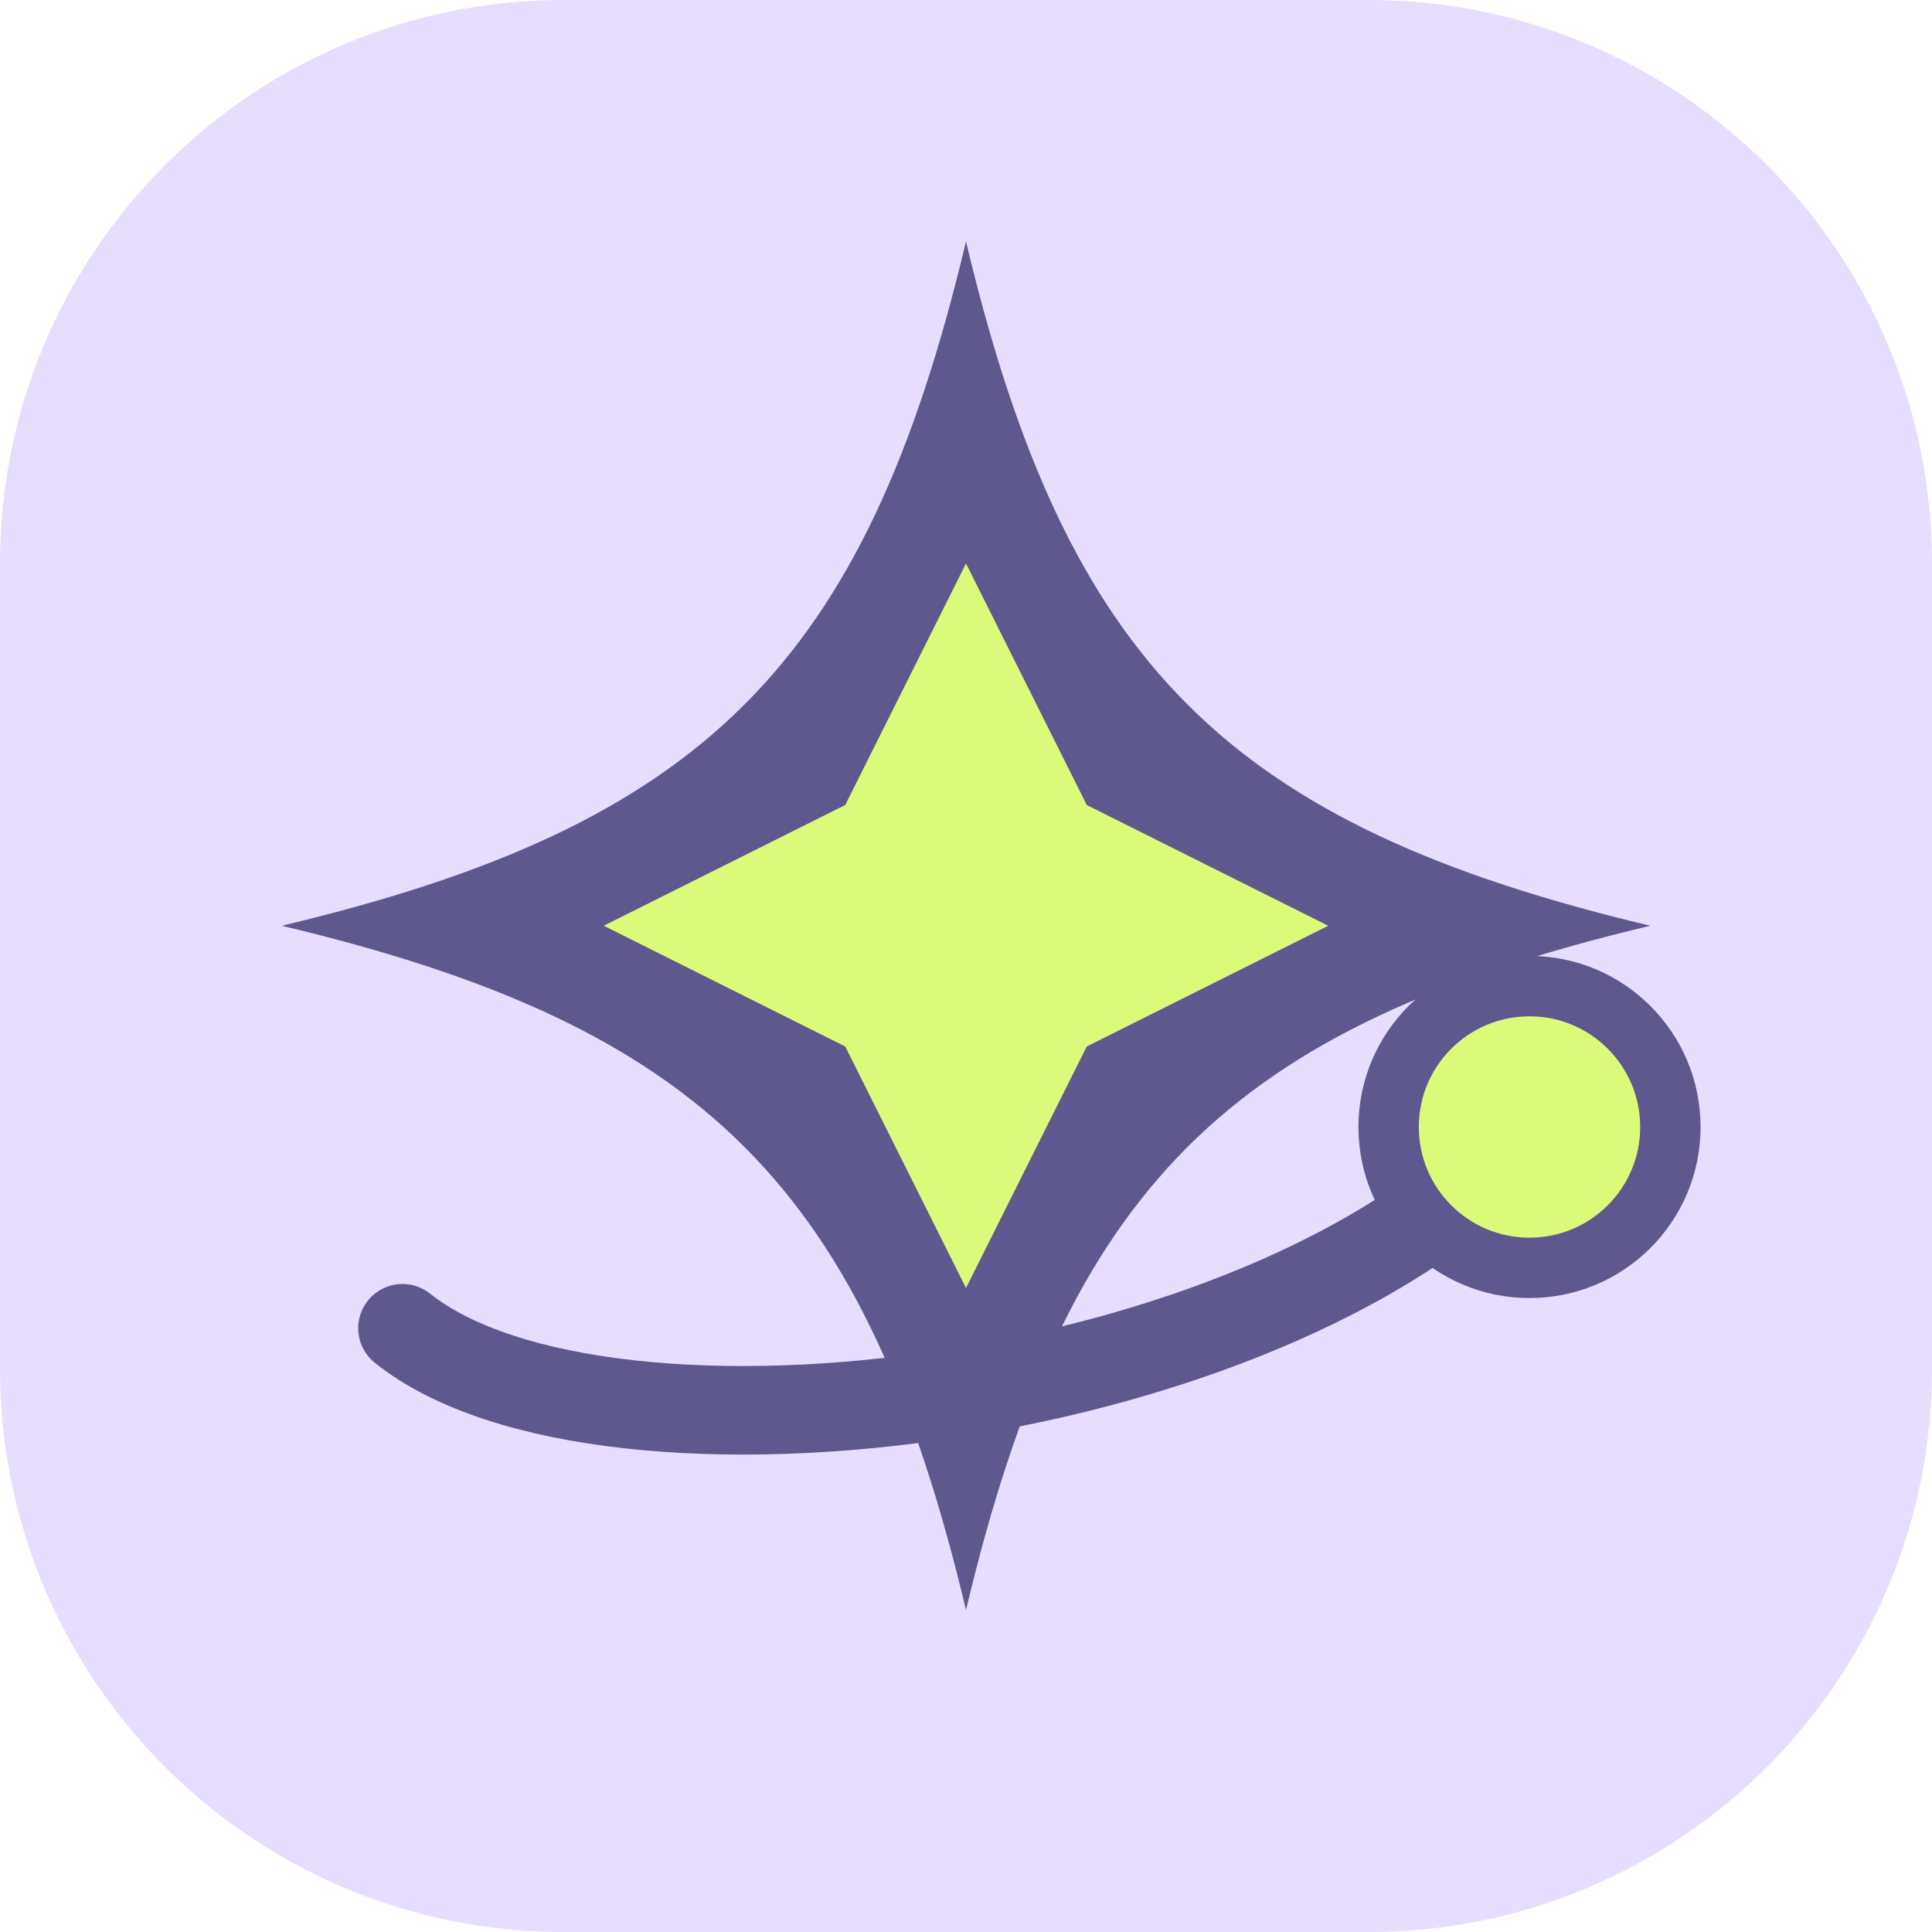
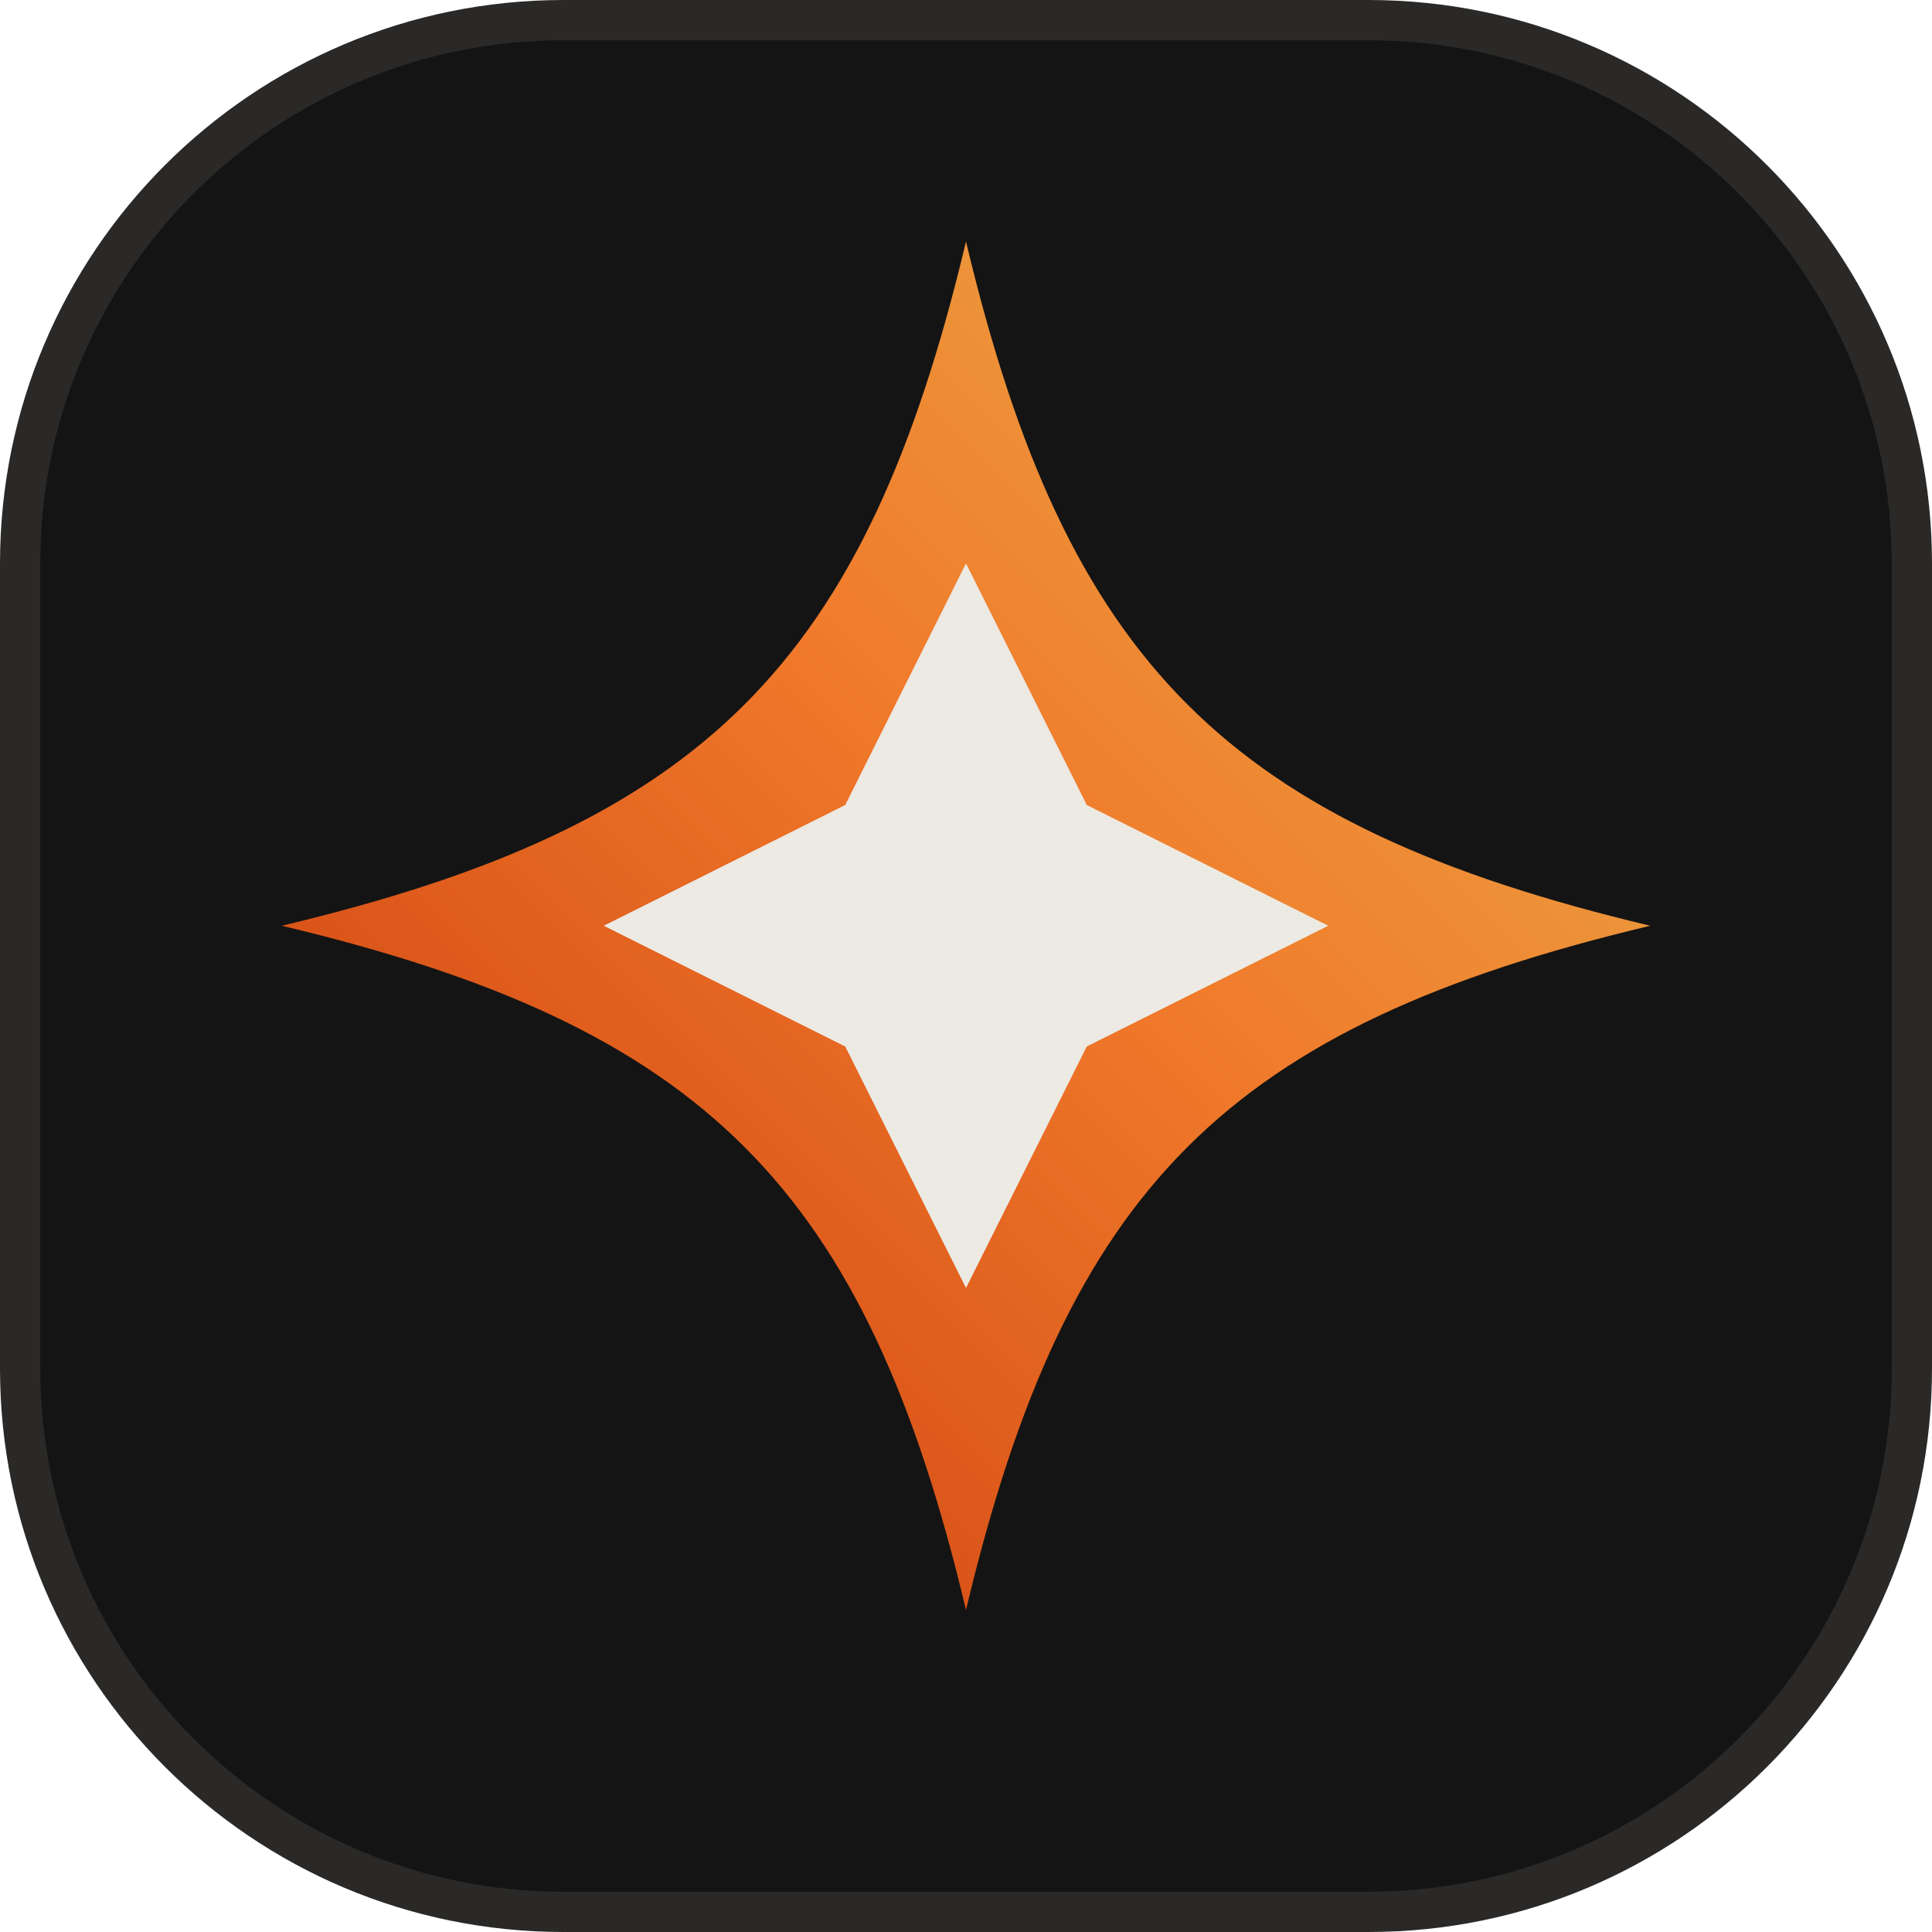
<svg xmlns="http://www.w3.org/2000/svg" viewBox="0 0 48 48" fill="none">
-   <rect width="48" height="48" rx="14" fill="#E6DDFF" />
-   <path d="M24 6C26.5 16.5 30.5 20.5 41 23C30.5 25.5 26.5 29.5 24 40C21.5 29.5 17.5 25.5 7 23C17.5 20.5 21.5 16.5 24 6Z" fill="#5E588E" />
-   <path d="M24 14L27 20L33 23L27 26L24 32L21 26L15 23L21 20L24 14Z" fill="#DCFA79" />
-   <path d="M10 33C15 37 32 35 38 28" stroke="#5E588E" stroke-width="2.2" stroke-linecap="round" />
-   <circle cx="38" cy="28" r="3.5" fill="#DCFA79" stroke="#5E588E" stroke-width="1.5" />
+   <defs>
+     <linearGradient id="pm-ember" x1="7" y1="40" x2="41" y2="6" gradientUnits="userSpaceOnUse">
+       <stop stop-color="#C8340A" />
+       <stop offset=".55" stop-color="#F07A2B" />
+       <stop offset="1" stop-color="#E9B44C" />
+     </linearGradient>
+   </defs>
+   <rect x=".5" y=".5" width="47" height="47" rx="13.5" fill="#141414" stroke="#2A2928" />
+   <path d="M24 6C26.5 16.5 30.5 20.5 41 23C30.5 25.5 26.5 29.5 24 40C21.5 29.5 17.5 25.5 7 23C17.5 20.5 21.5 16.5 24 6Z" fill="url(#pm-ember)" />
+   <path d="M24 14L27 20L33 23L27 26L24 32L21 26L15 23L21 20L24 14Z" fill="#EDEAE4" />
</svg>
